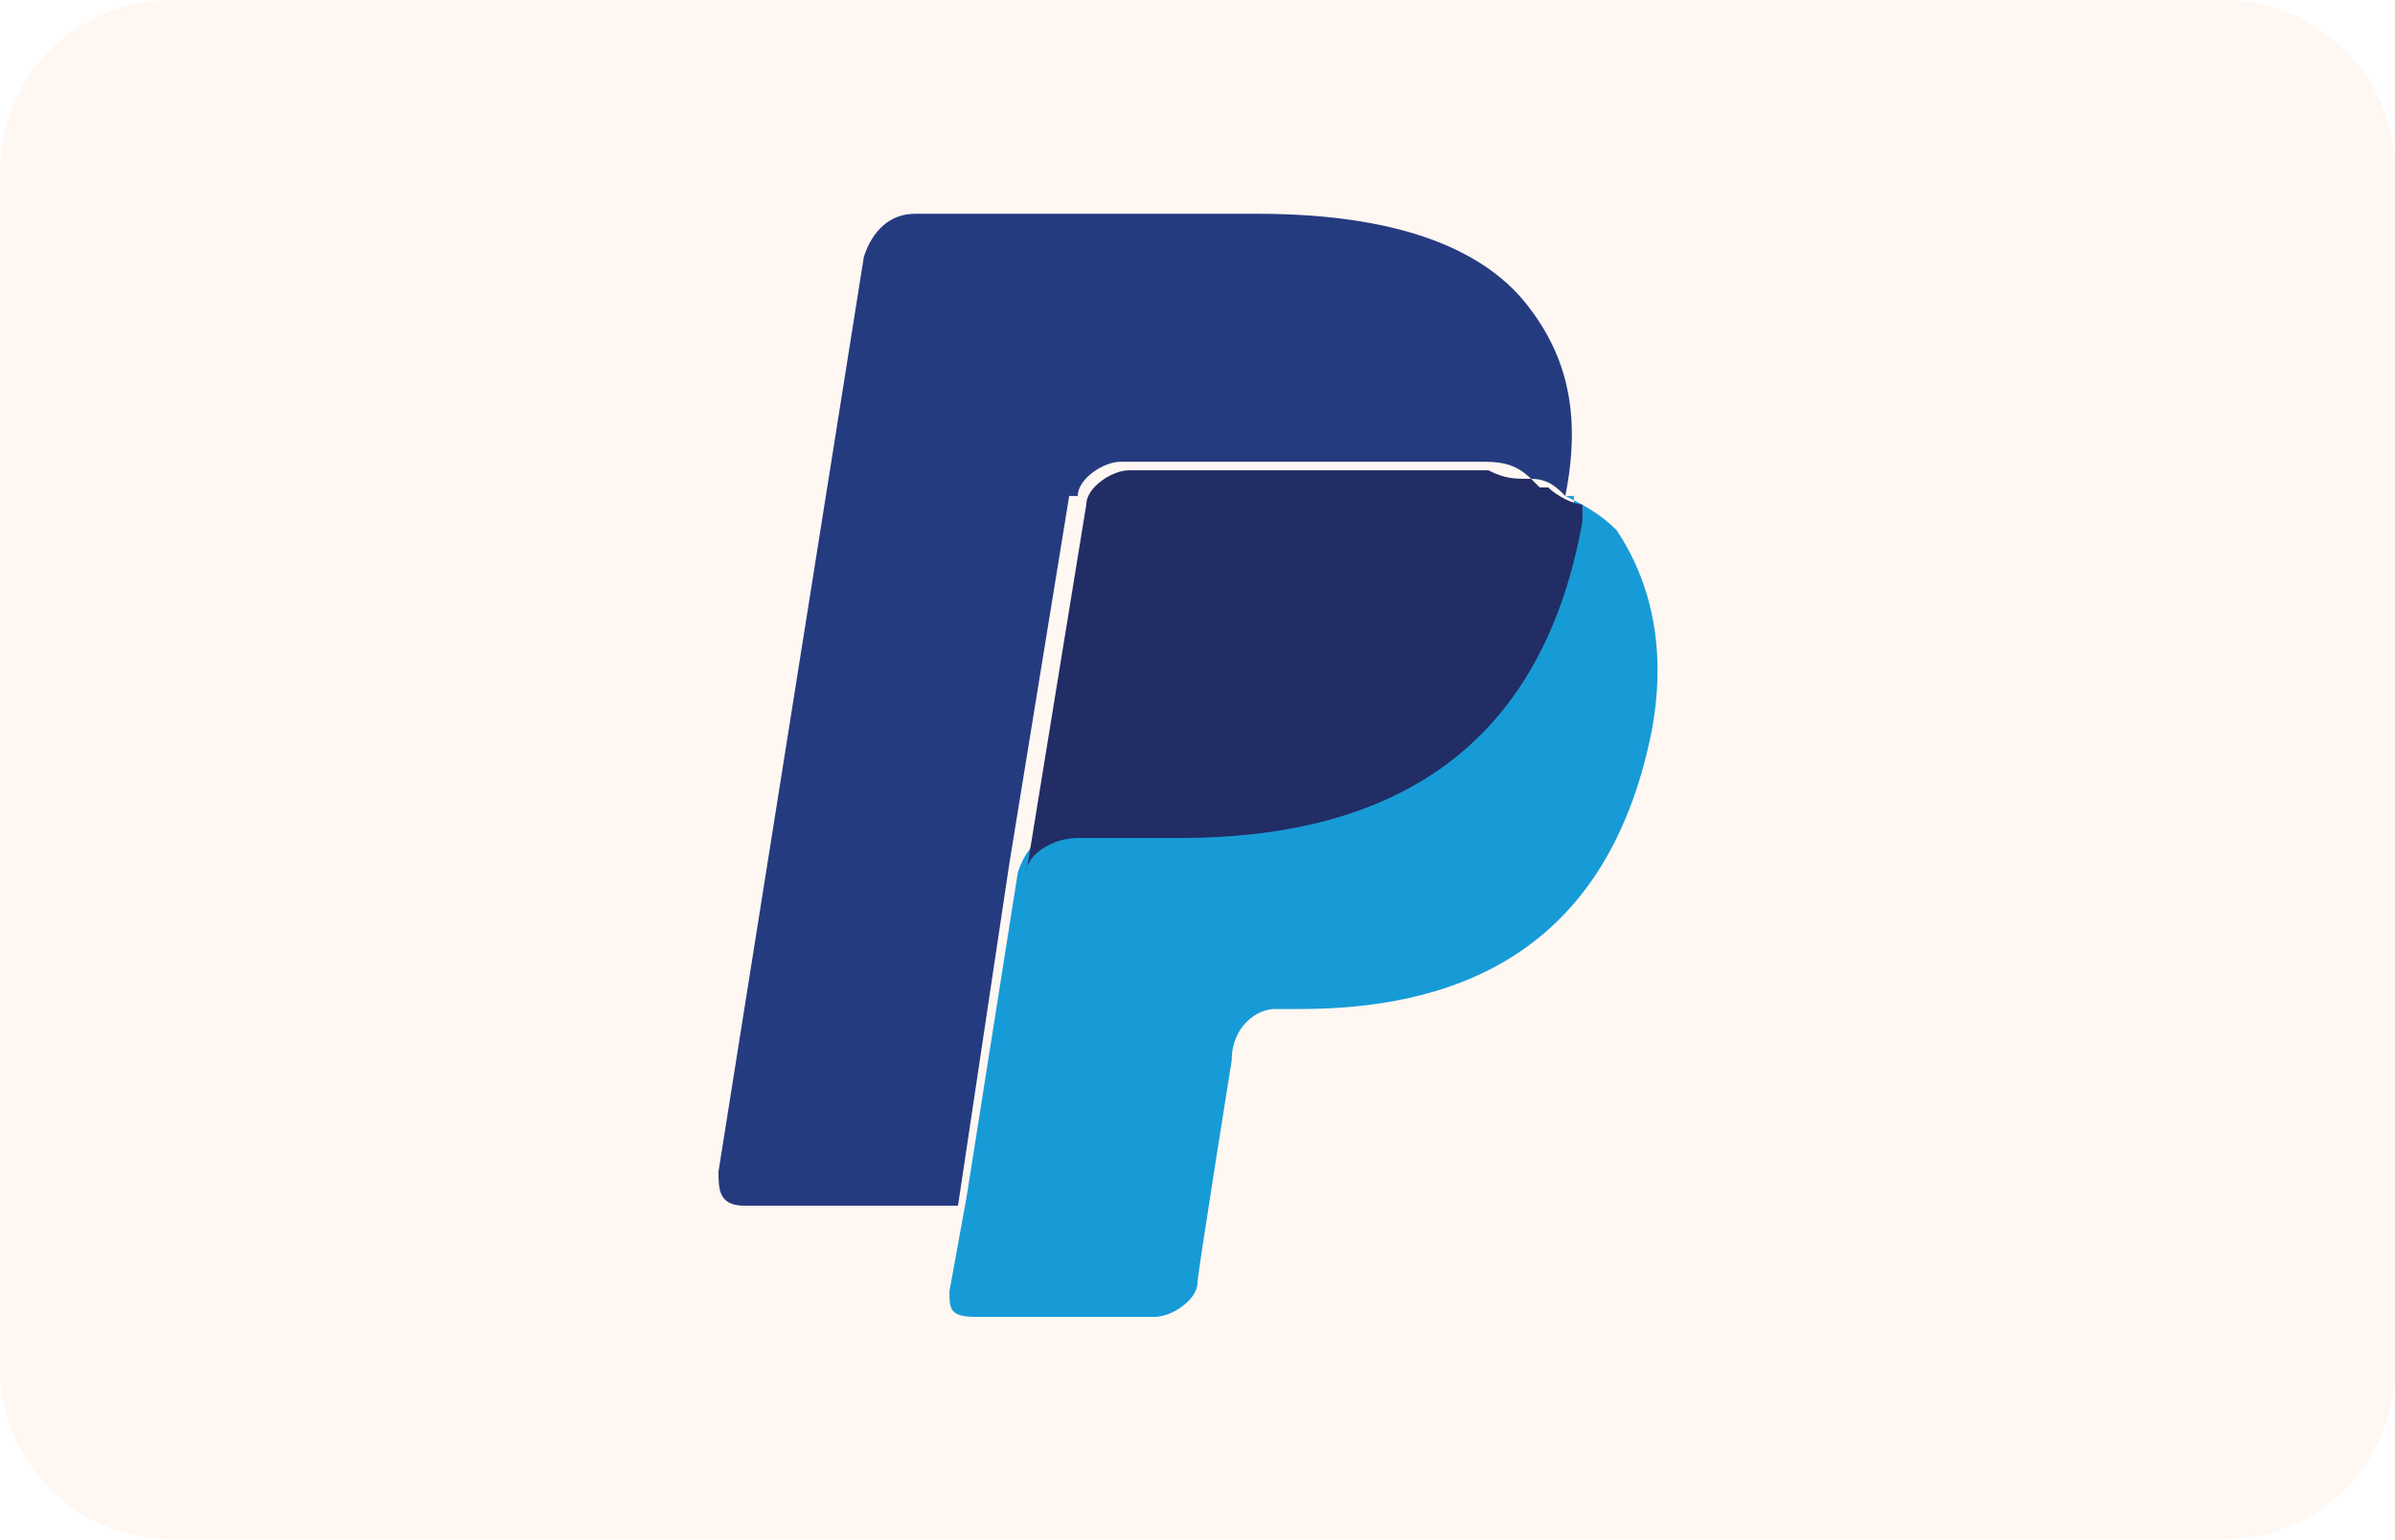
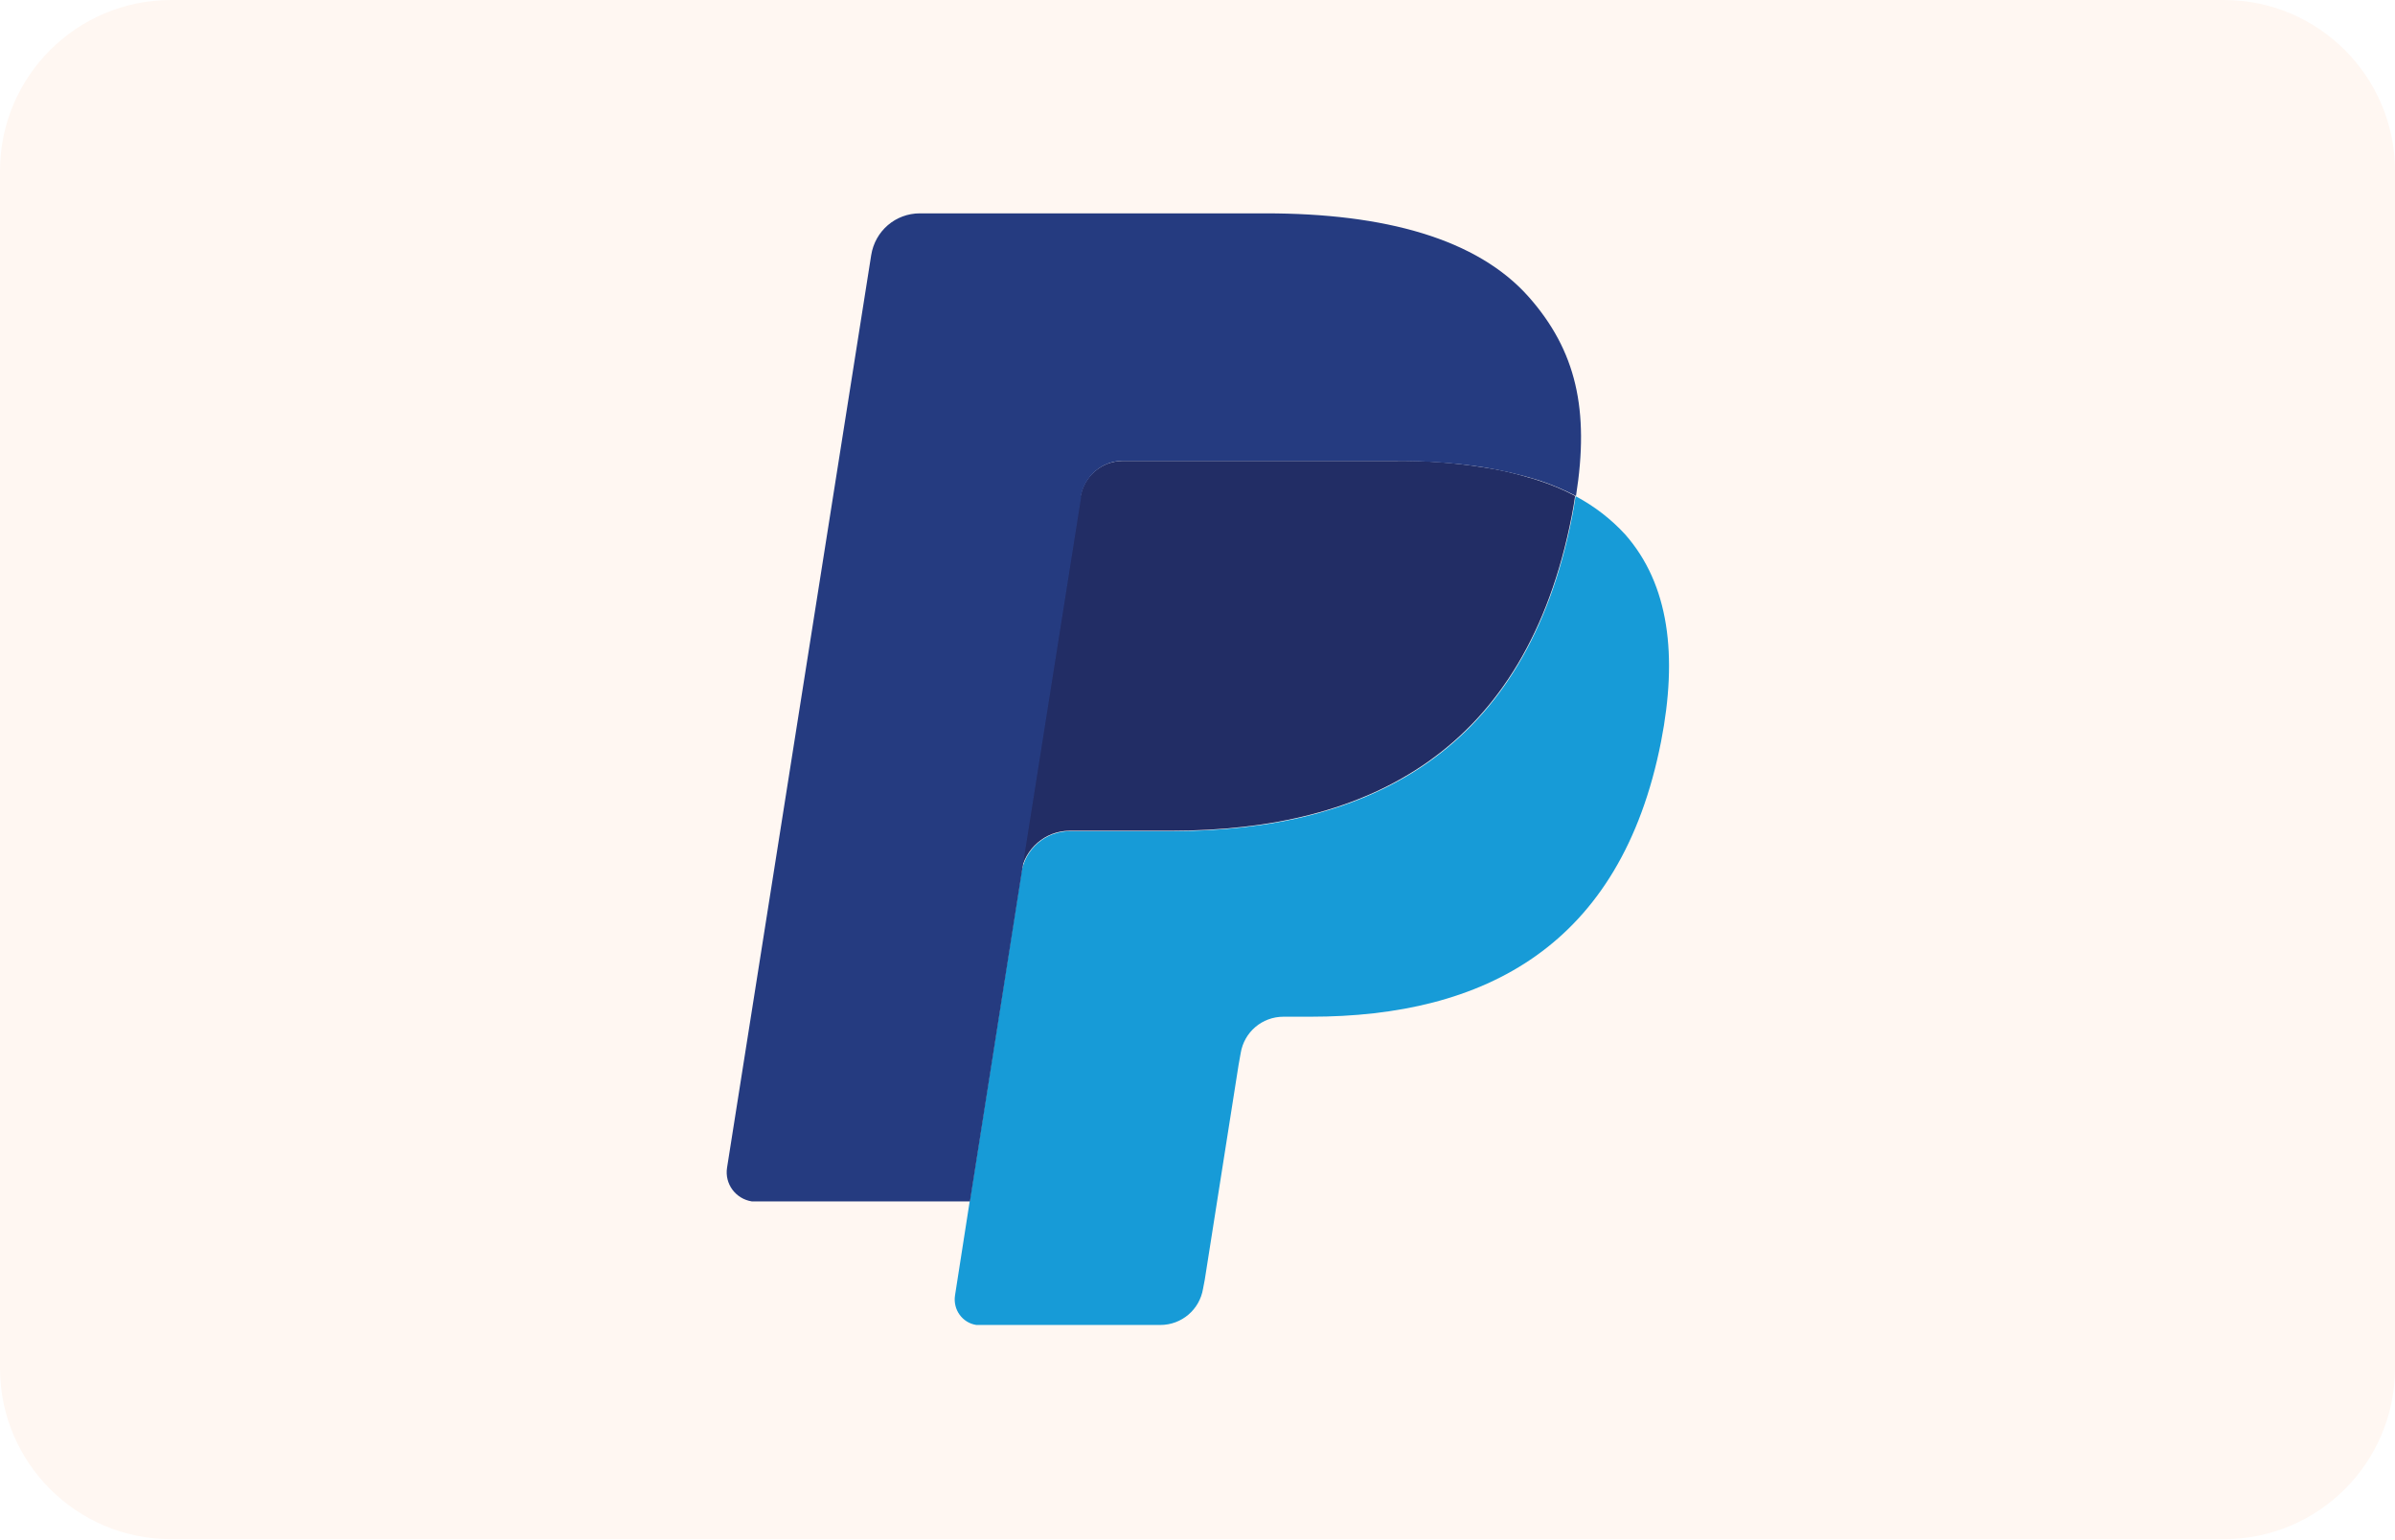
- <svg xmlns="http://www.w3.org/2000/svg" version="1.1" viewBox="0 0 28 18">
+ <svg xmlns="http://www.w3.org/2000/svg" id="Layer_1" version="1.1" viewBox="0 0 56 36">
  <defs>
    <style>
-       .cls-1 {
+       .st0 {
        fill: #222d65;
      }

-       .cls-2 {
+       .st1 {
        fill: #179bd7;
      }

-       .cls-3 {
+       .st2 {
        fill: #fff7f2;
      }

-       .cls-4 {
+       .st3 {
        fill: #253b80;
      }
    </style>
  </defs>
+   <rect class="st2" width="56" height="36" rx="4" ry="4" />
  <g>
-     <g id="Layer_1">
-       <rect class="cls-3" width="28" height="18" rx="2" ry="2" />
-       <g>
-         <path class="cls-2" d="M18.4,5.8c0,0,0,.2,0,.2-.5,2.7-2.4,3.7-4.7,3.7h-1.2c-.3,0-.5.2-.6.5l-.6,3.8-.2,1.1c0,.2,0,.3.3.3,0,0,0,0,0,0h2.1c.2,0,.5-.2.5-.4h0c0-.1.4-2.6.4-2.6h0c0-.4.3-.6.5-.6h.3c2,0,3.6-.8,4.1-3.2.2-1,0-1.8-.4-2.4-.2-.2-.4-.3-.6-.4h0Z" />
-         <path class="cls-1" d="M17.9,5.6c-.2,0-.3,0-.5-.1-.3,0-.7,0-1,0h-3.2c-.2,0-.5.2-.5.4l-.7,4.3h0c0-.2.3-.4.6-.4h1.2c2.3,0,4.2-.9,4.7-3.7,0,0,0-.2,0-.2-.1,0-.3-.1-.4-.2,0,0,0,0-.1,0h0Z" />
-         <path class="cls-4" d="M12.6,5.8c0-.2.3-.4.5-.4h3.2c.4,0,.7,0,1,0,.2,0,.4,0,.6.2.2,0,.3.1.4.2.2-1,0-1.7-.5-2.3-.6-.7-1.7-1-3.1-1h-4c-.3,0-.5.2-.6.5l-1.7,10.7c0,.2,0,.4.3.4,0,0,0,0,0,0h2.5l.6-4,.7-4.3Z" />
-       </g>
-     </g>
+     <path class="st1" d="M36.84,11.61c-.02.15-.05.31-.08.47-1.07,5.47-4.71,7.36-9.37,7.36h-2.37c-.57,0-1.05.41-1.14.98l-1.21,7.7-.34,2.18c-.05.33.17.64.5.69.03,0,.06,0,.09,0h4.21c.5,0,.92-.36,1-.85l.04-.21.79-5.02.05-.28c.08-.49.5-.85,1-.85h.63c4.07,0,7.26-1.65,8.2-6.44.39-2,.19-3.67-.84-4.84-.33-.36-.72-.66-1.15-.89h0Z" />
+     <path class="st0" d="M35.72,11.16c-.34-.1-.69-.18-1.04-.23-.69-.11-1.39-.16-2.09-.15h-6.33c-.5,0-.92.36-1,.85l-1.35,8.53-.04.25c.09-.56.57-.98,1.14-.98h2.37c4.66,0,8.3-1.89,9.37-7.36.03-.16.06-.32.08-.47-.28-.15-.57-.27-.88-.37-.08-.03-.16-.05-.24-.07h0Z" />
+     <path class="st3" d="M25.27,11.63c.08-.49.5-.86,1-.85h6.33c.75,0,1.45.05,2.09.15.43.07.86.17,1.28.3.31.1.61.23.88.37.32-2.02,0-3.4-1.1-4.65-1.21-1.37-3.38-1.96-6.16-1.96h-8.08c-.57,0-1.05.41-1.14.98l-3.37,21.34c-.06.38.2.73.58.79.04,0,.07,0,.11,0h4.99l1.25-7.95,1.35-8.53Z" />
  </g>
</svg>
